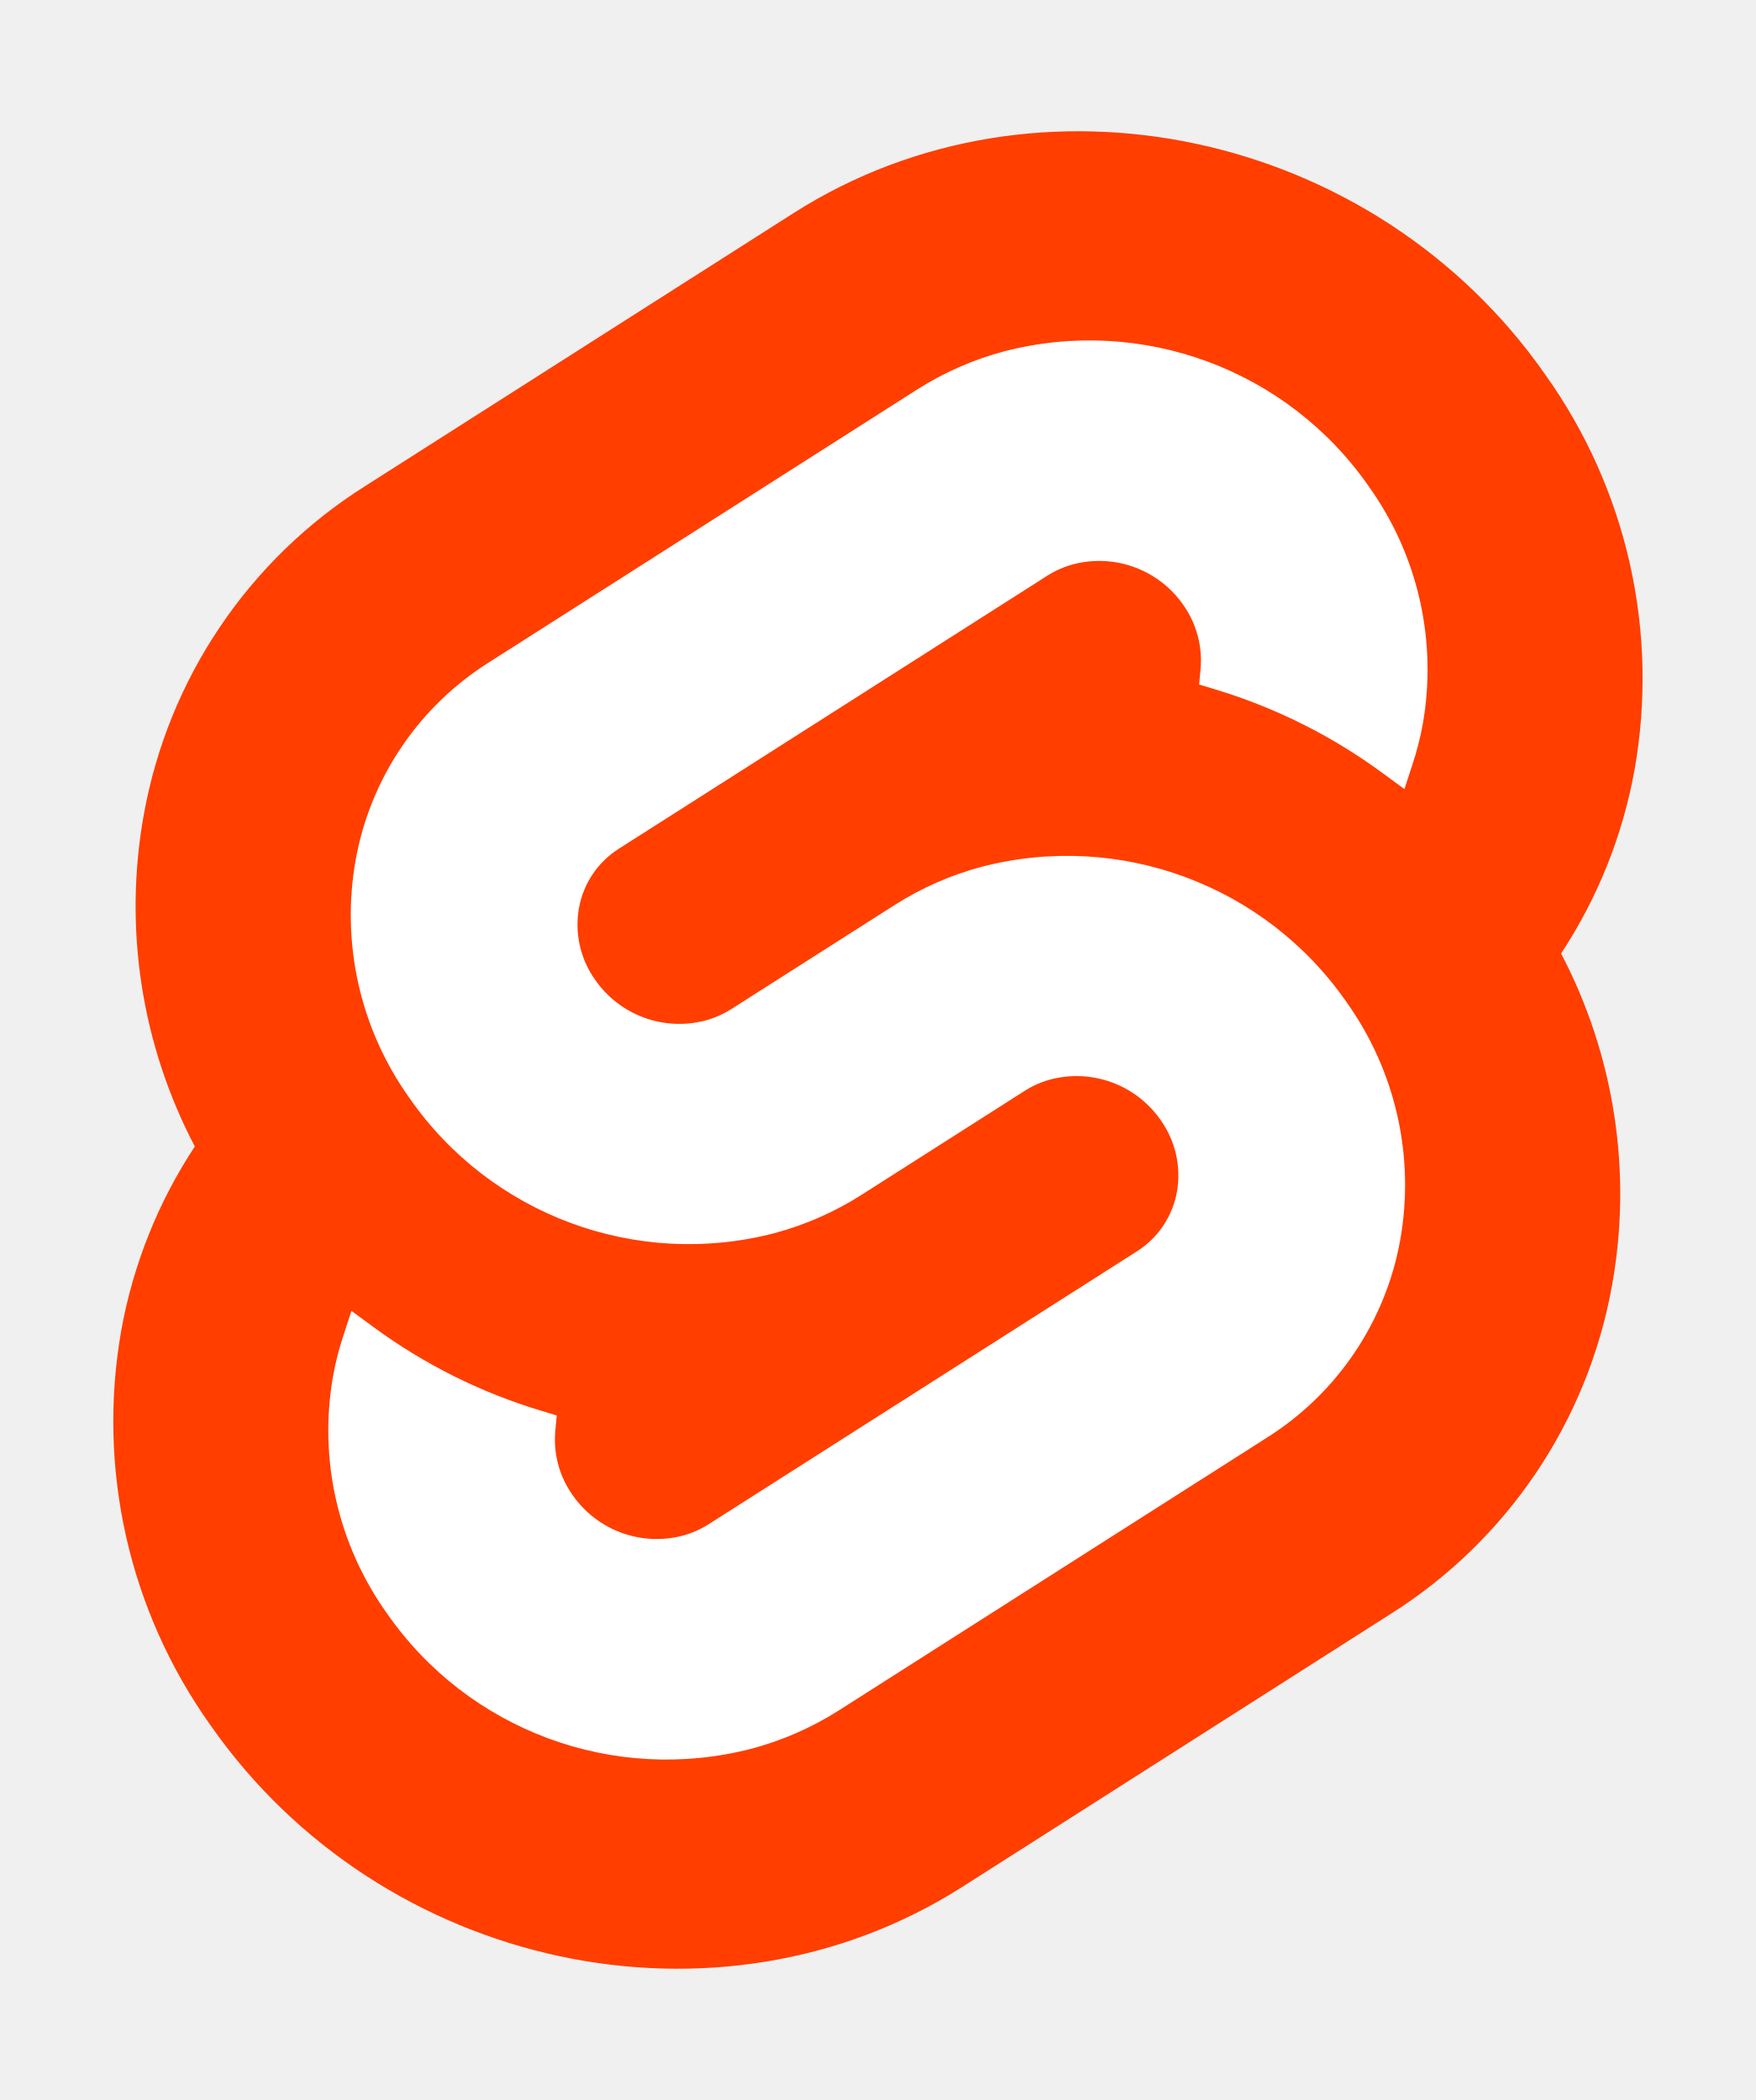
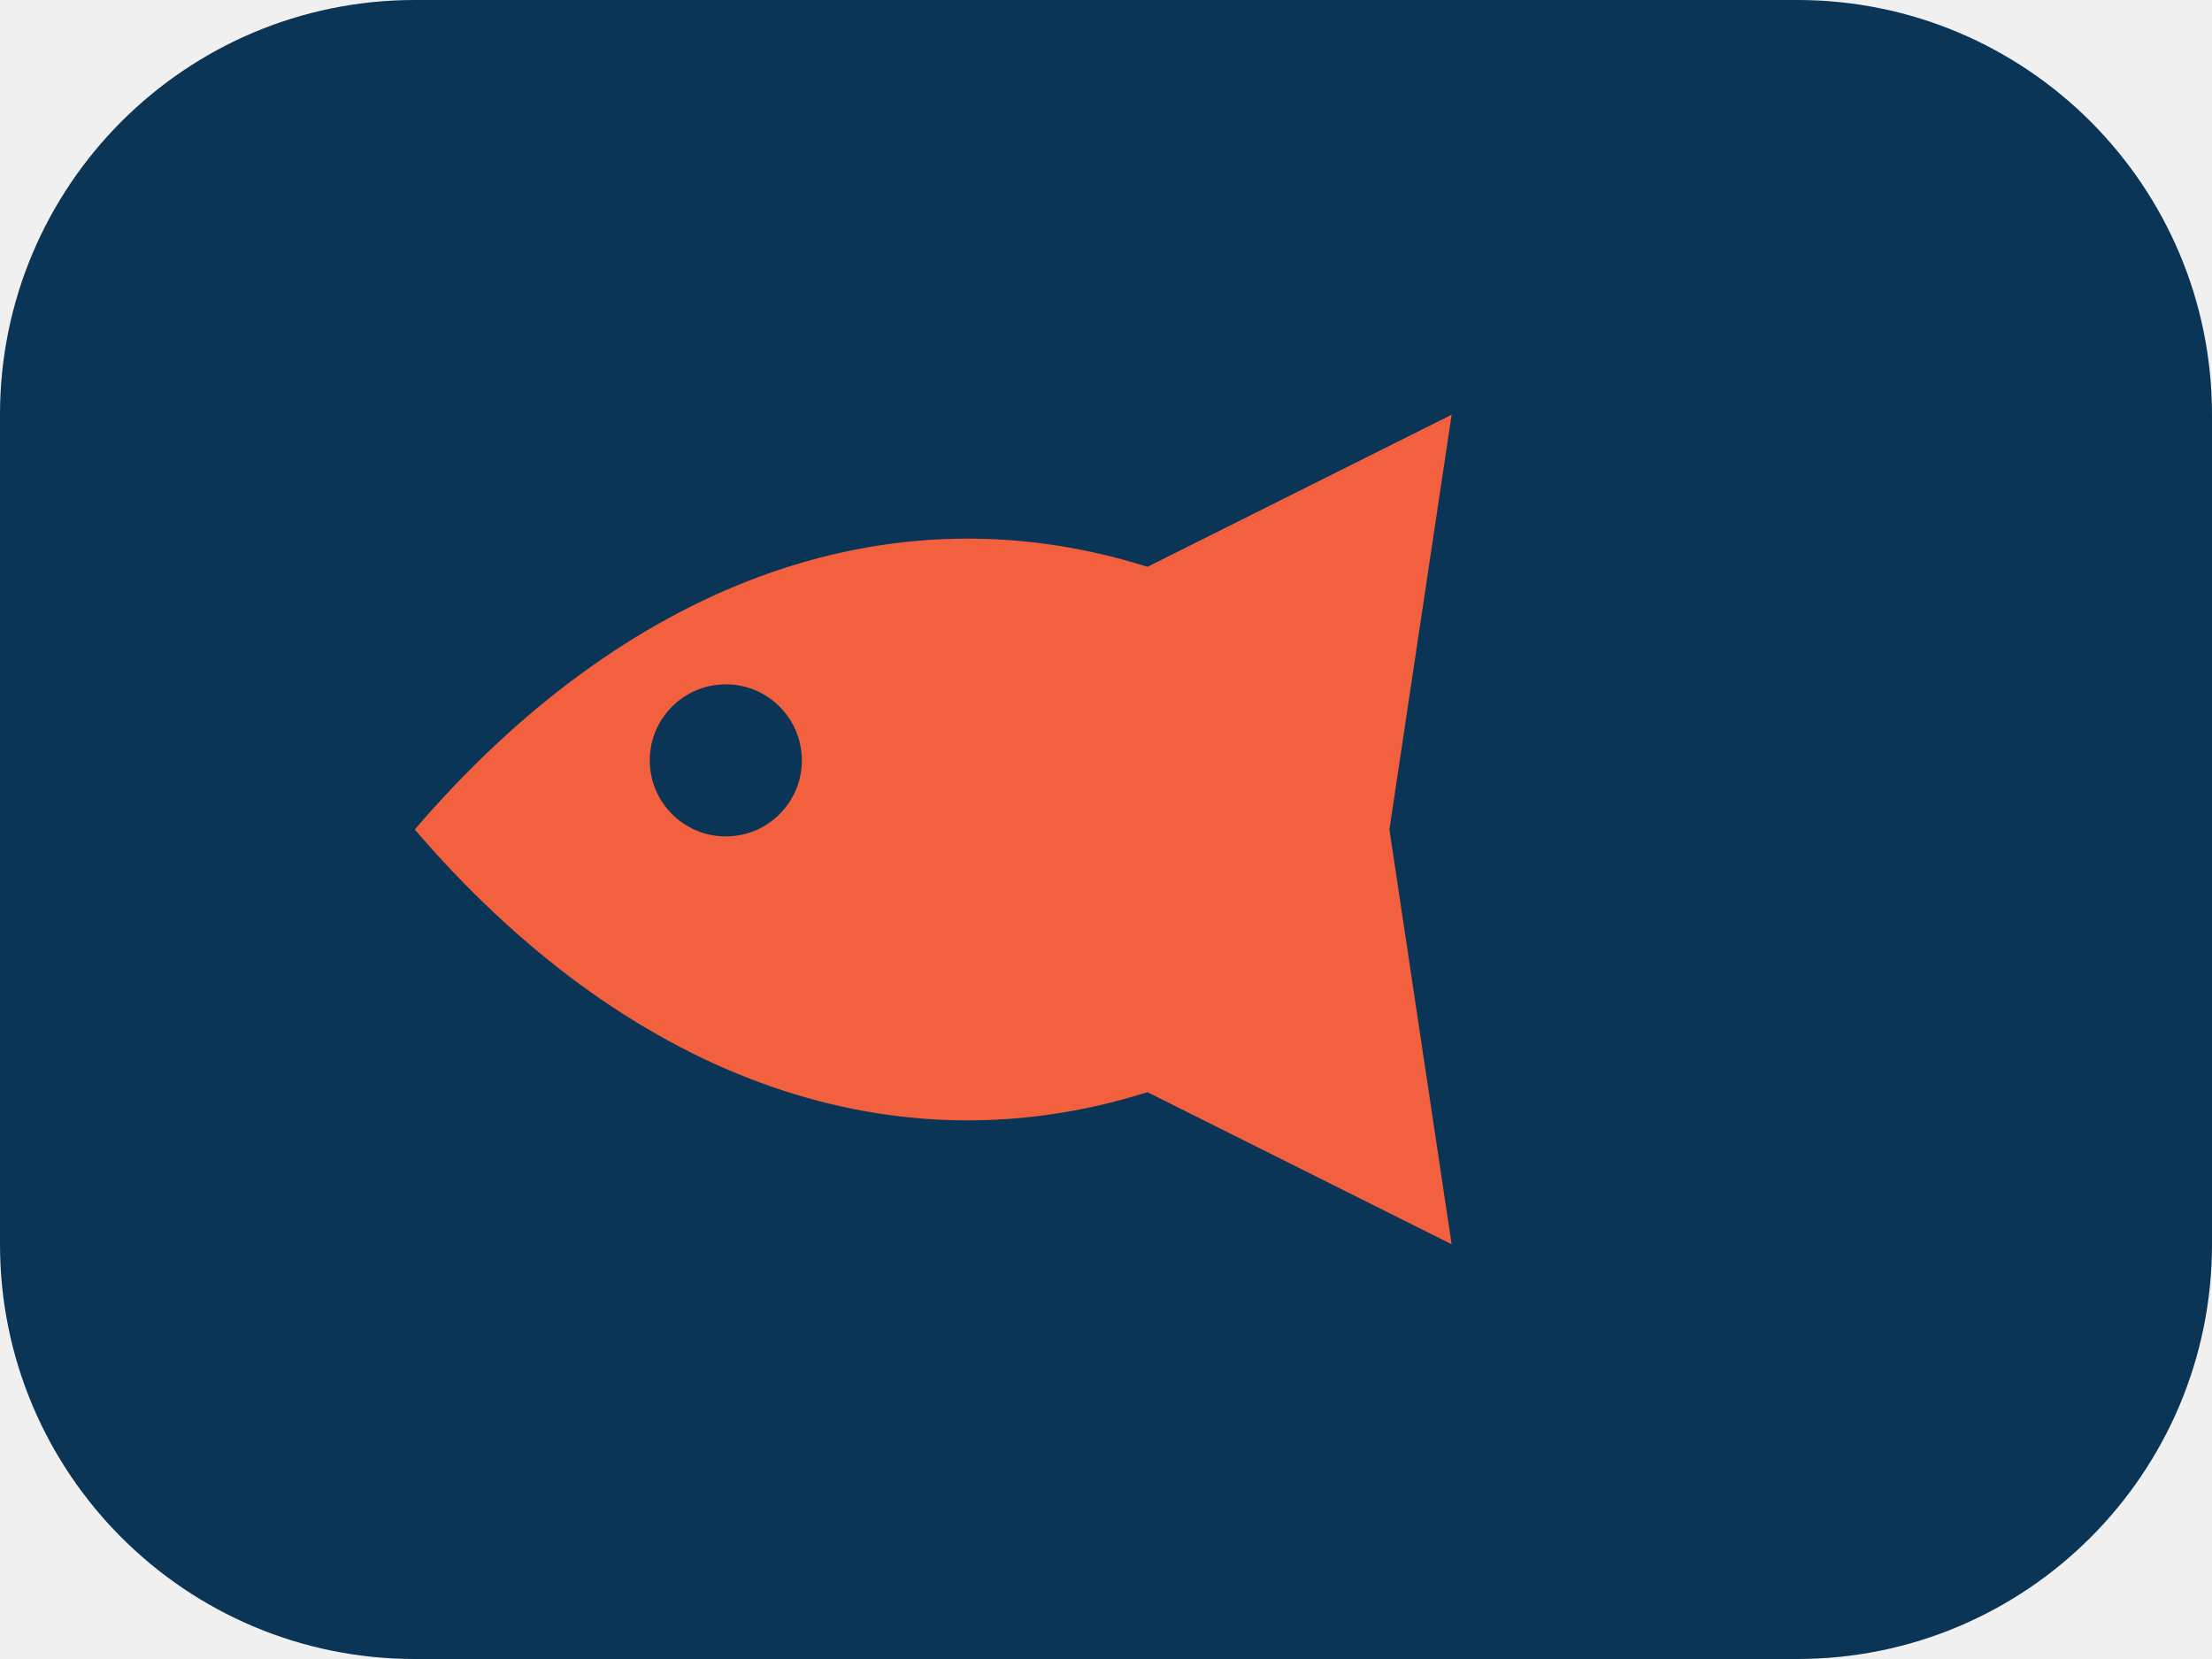
- <svg xmlns="http://www.w3.org/2000/svg" width="107" height="128" viewBox="0 0 107 128">
-   <path d="M94.157 22.819c-10.4-14.885-30.94-19.297-45.792-9.835L22.282 29.608A29.92 29.92 0 0 0 8.764 49.65a31.5 31.5 0 0 0 3.108 20.231 30 30 0 0 0-4.477 11.183 31.9 31.9 0 0 0 5.448 24.116c10.402 14.887 30.942 19.297 45.791 9.835l26.083-16.624A29.92 29.92 0 0 0 98.235 78.35a31.53 31.53 0 0 0-3.105-20.232 30 30 0 0 0 4.474-11.182 31.88 31.88 0 0 0-5.447-24.116" style="fill:#ff3e00" />
-   <path d="M45.817 106.582a20.72 20.72 0 0 1-22.237-8.243 19.17 19.17 0 0 1-3.277-14.503 18 18 0 0 1 .624-2.435l.49-1.498 1.337.981a33.6 33.6 0 0 0 10.203 5.098l.97.294-.09.968a5.85 5.85 0 0 0 1.052 3.878 6.24 6.24 0 0 0 6.695 2.485 5.8 5.8 0 0 0 1.603-.704L69.27 76.28a5.43 5.43 0 0 0 2.45-3.631 5.8 5.8 0 0 0-.987-4.371 6.24 6.24 0 0 0-6.698-2.487 5.7 5.7 0 0 0-1.6.704l-9.953 6.345a19 19 0 0 1-5.296 2.326 20.72 20.72 0 0 1-22.237-8.243 19.17 19.17 0 0 1-3.277-14.502 17.99 17.99 0 0 1 8.13-12.052l26.081-16.623a19 19 0 0 1 5.3-2.329 20.72 20.72 0 0 1 22.237 8.243 19.17 19.17 0 0 1 3.277 14.503 18 18 0 0 1-.624 2.435l-.49 1.498-1.337-.98a33.6 33.6 0 0 0-10.203-5.1l-.97-.294.09-.968a5.86 5.86 0 0 0-1.052-3.878 6.24 6.24 0 0 0-6.696-2.485 5.8 5.8 0 0 0-1.602.704L37.73 51.72a5.42 5.42 0 0 0-2.449 3.63 5.79 5.79 0 0 0 .986 4.372 6.24 6.24 0 0 0 6.698 2.486 5.8 5.8 0 0 0 1.602-.704l9.952-6.342a19 19 0 0 1 5.295-2.328 20.72 20.72 0 0 1 22.237 8.242 19.17 19.17 0 0 1 3.277 14.503 18 18 0 0 1-8.13 12.053l-26.081 16.622a19 19 0 0 1-5.3 2.328" style="fill:#fff" />
+ <svg xmlns="http://www.w3.org/2000/svg" viewBox="0 0 32 24">
+   <rect width="32" height="24" rx="6" fill="#0a3556" />
+   <path d="M6 12C9 8.5 12.8 7 16.6 8.2L21 6l-.9 6 .9 6-4.4-2.2C12.8 17 9 15.5 6 12Z" fill="#f2603d" />
+   <circle cx="10.5" cy="11" r="1.1" fill="#0a3556" />
</svg>
